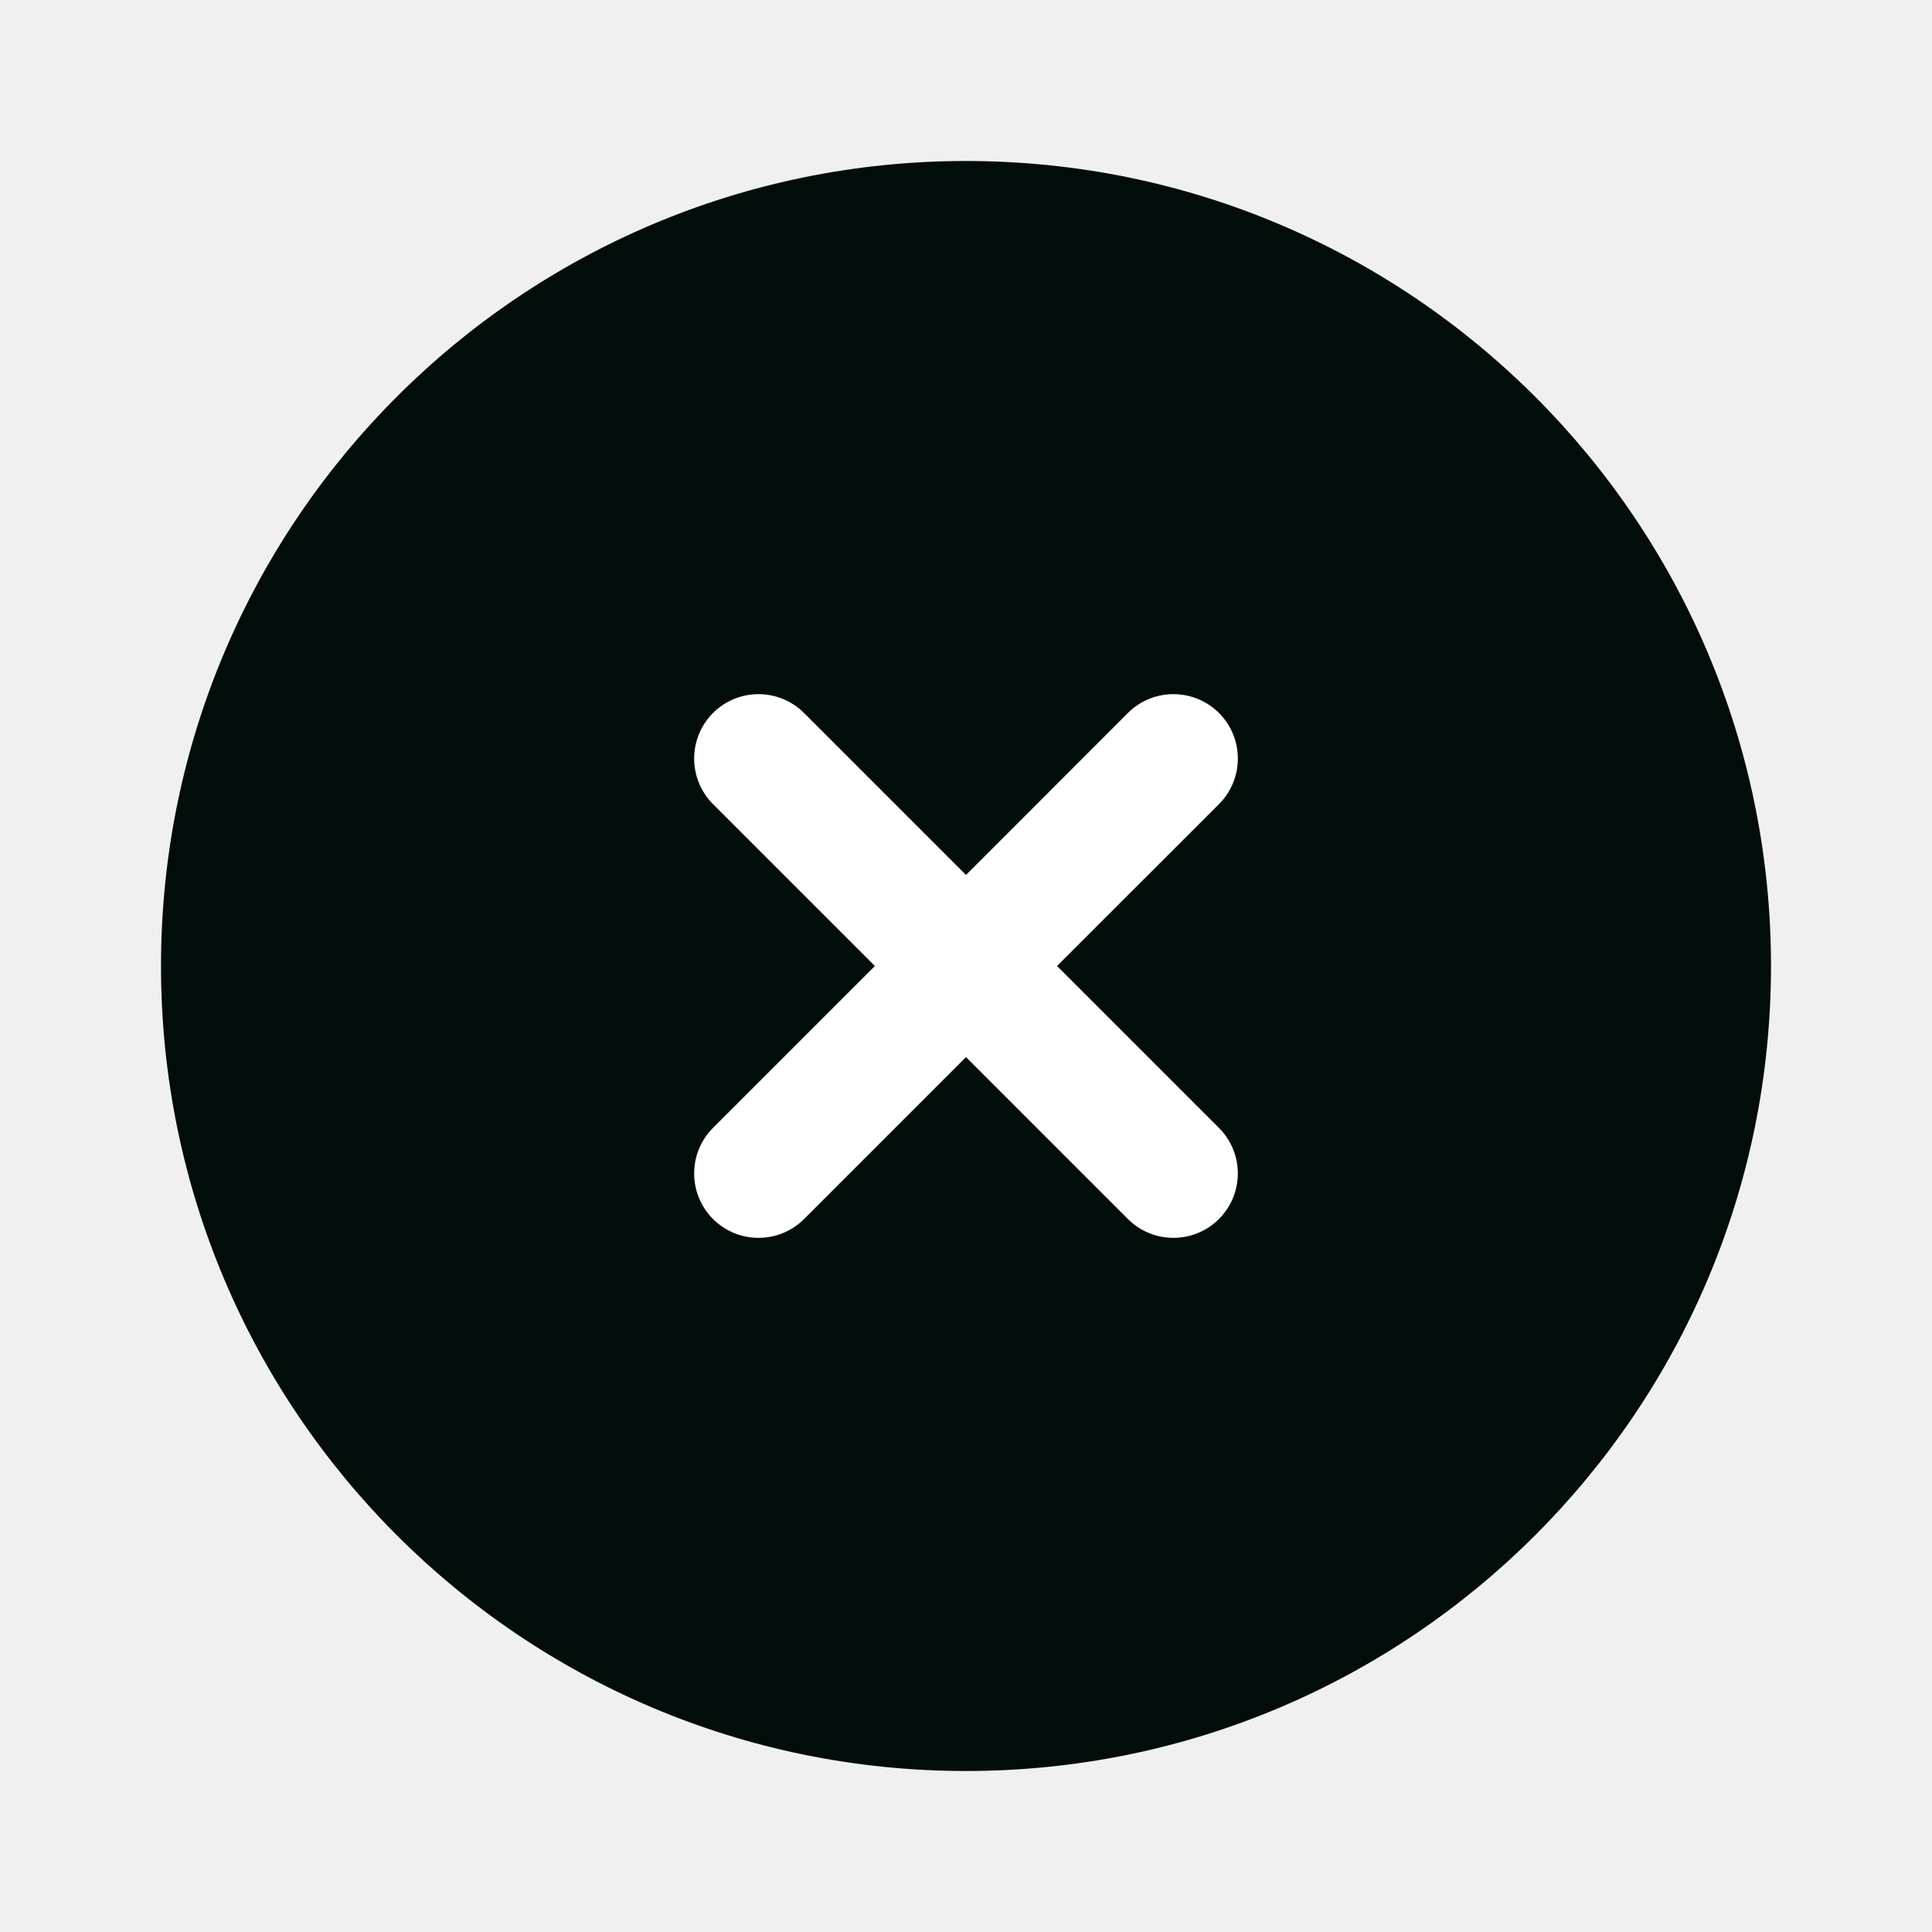
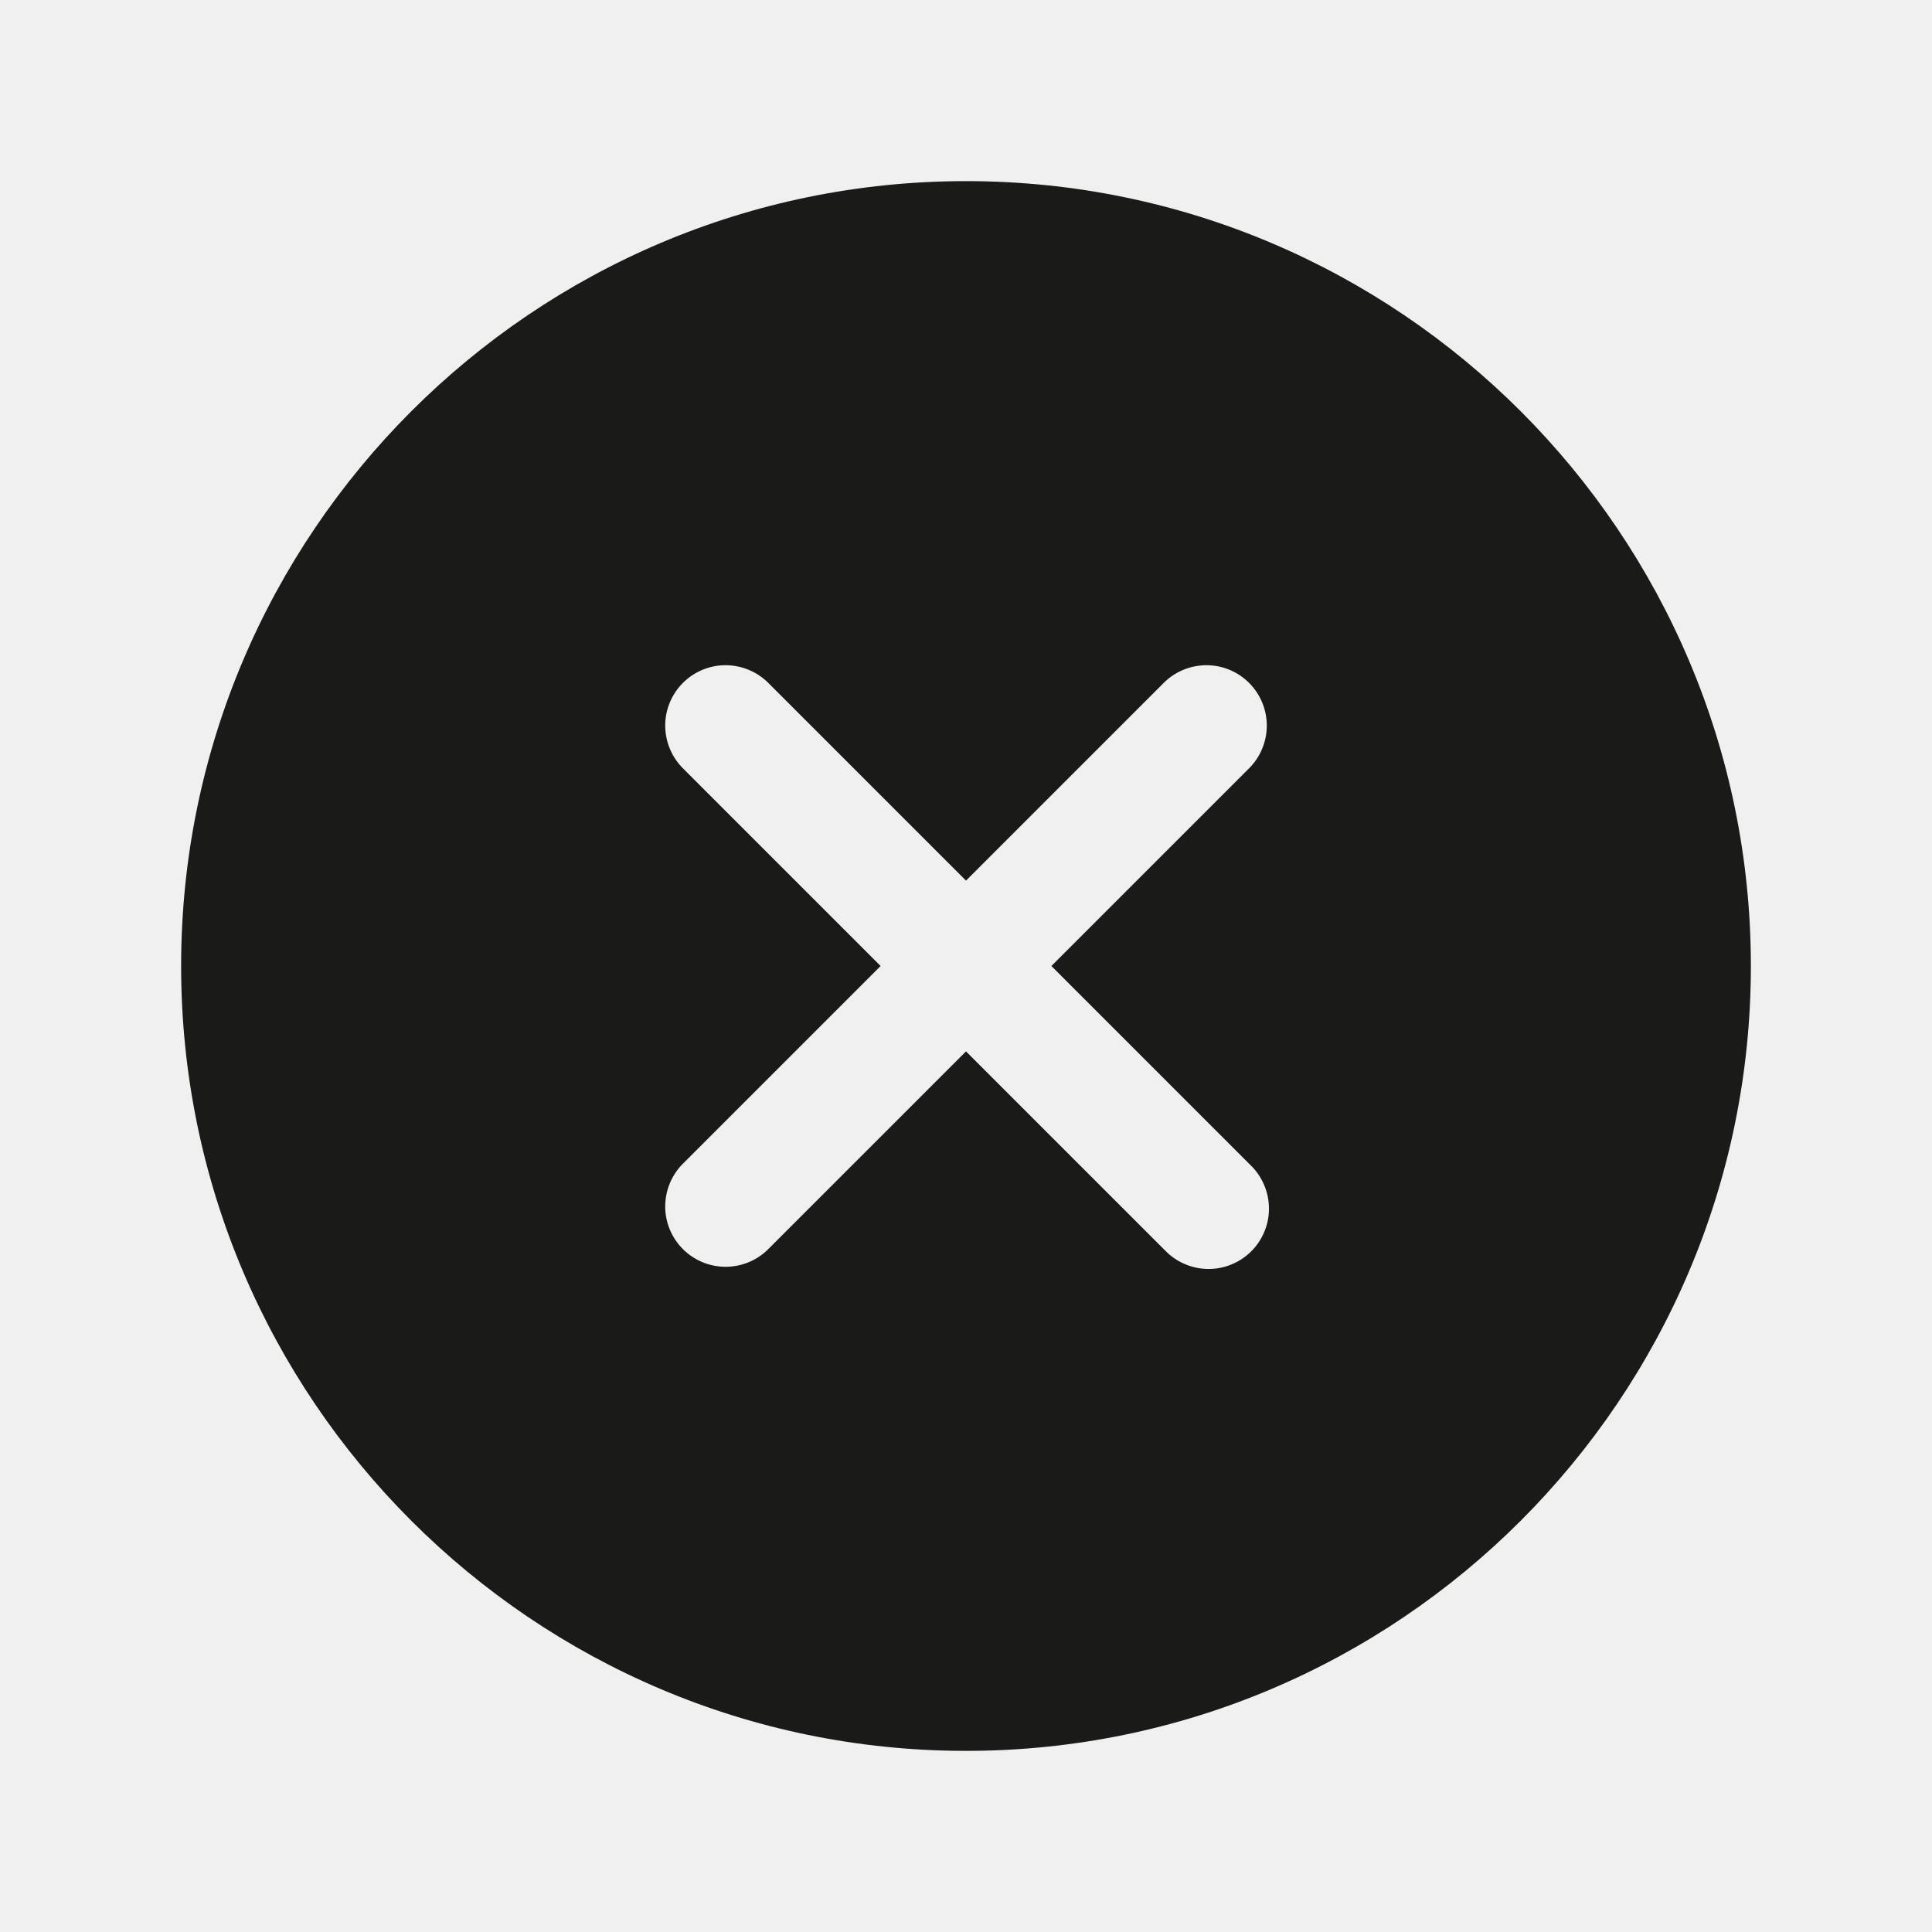
- <svg xmlns="http://www.w3.org/2000/svg" width="24" height="24" viewBox="0 0 24 24" fill="none">
-   <circle cx="12" cy="12" r="10" fill="#000D0B" />
-   <path fill-rule="evenodd" clip-rule="evenodd" d="M14.011 15.143C14.323 15.455 14.83 15.455 15.142 15.143C15.455 14.83 15.455 14.324 15.142 14.011L13.131 12L15.143 9.989C15.455 9.676 15.455 9.17 15.143 8.857C14.83 8.545 14.324 8.545 14.011 8.857L12 10.869L9.988 8.857C9.676 8.545 9.169 8.545 8.857 8.857C8.545 9.17 8.545 9.676 8.857 9.989L10.868 12L8.857 14.011C8.545 14.324 8.545 14.83 8.857 15.143C9.17 15.455 9.676 15.455 9.989 15.143L12 13.132L14.011 15.143Z" fill="white" />
+ <svg xmlns="http://www.w3.org/2000/svg" width="32" height="32" viewBox="0 0 32 32" fill="none">
+   <path d="M16 3C8.832 3 3 8.832 3 16C3 23.168 8.832 29 16 29C23.168 29 29 23.168 29 16C29 8.832 23.168 3 16 3ZM20.707 19.293C20.804 19.385 20.881 19.495 20.934 19.618C20.988 19.74 21.016 19.872 21.018 20.005C21.02 20.139 20.995 20.271 20.944 20.395C20.894 20.518 20.82 20.631 20.725 20.725C20.631 20.82 20.518 20.894 20.395 20.944C20.271 20.995 20.139 21.02 20.005 21.018C19.872 21.016 19.74 20.988 19.618 20.934C19.495 20.881 19.385 20.804 19.293 20.707L16 17.414L12.707 20.707C12.518 20.887 12.266 20.985 12.005 20.982C11.745 20.979 11.495 20.873 11.311 20.689C11.127 20.505 11.021 20.256 11.018 19.995C11.015 19.734 11.114 19.482 11.293 19.293L14.586 16L11.293 12.707C11.114 12.518 11.015 12.266 11.018 12.005C11.021 11.745 11.127 11.495 11.311 11.311C11.495 11.127 11.745 11.021 12.005 11.018C12.266 11.015 12.518 11.114 12.707 11.293L16 14.586L19.293 11.293C19.482 11.114 19.734 11.015 19.995 11.018C20.256 11.021 20.505 11.127 20.689 11.311C20.873 11.495 20.979 11.745 20.982 12.005C20.985 12.266 20.887 12.518 20.707 12.707L17.414 16L20.707 19.293Z" fill="#1A1A19" />
</svg>
